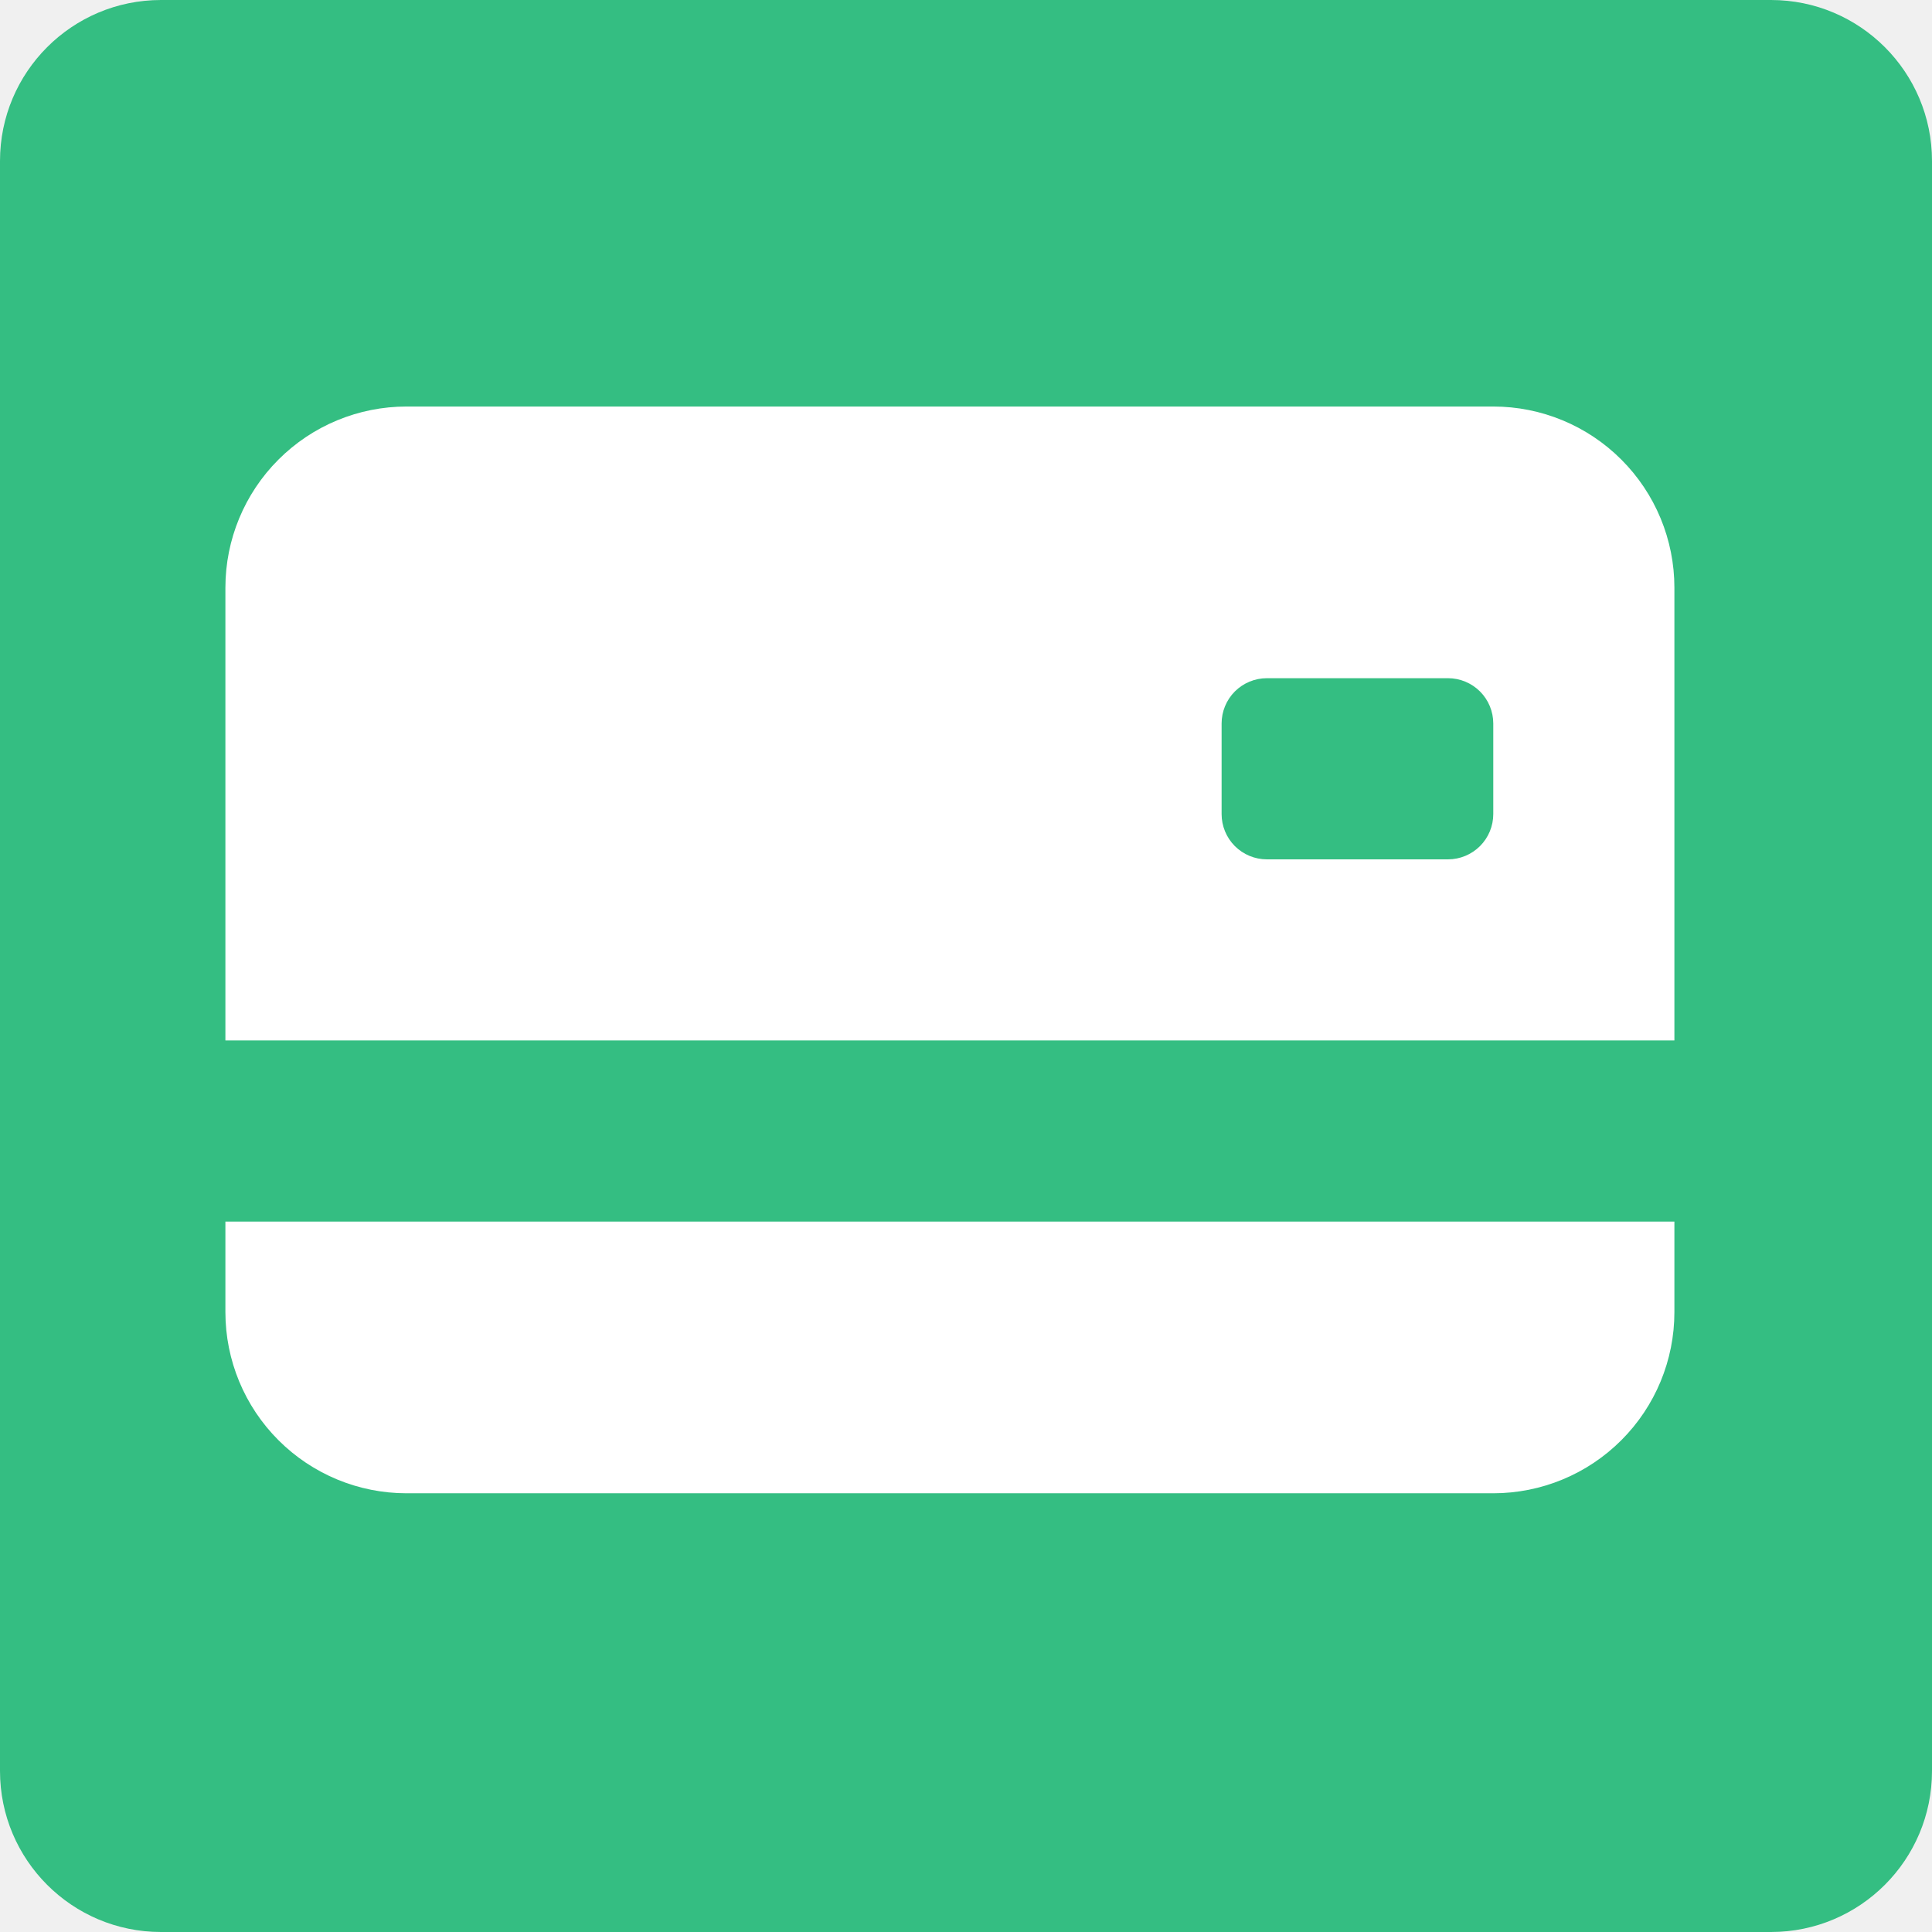
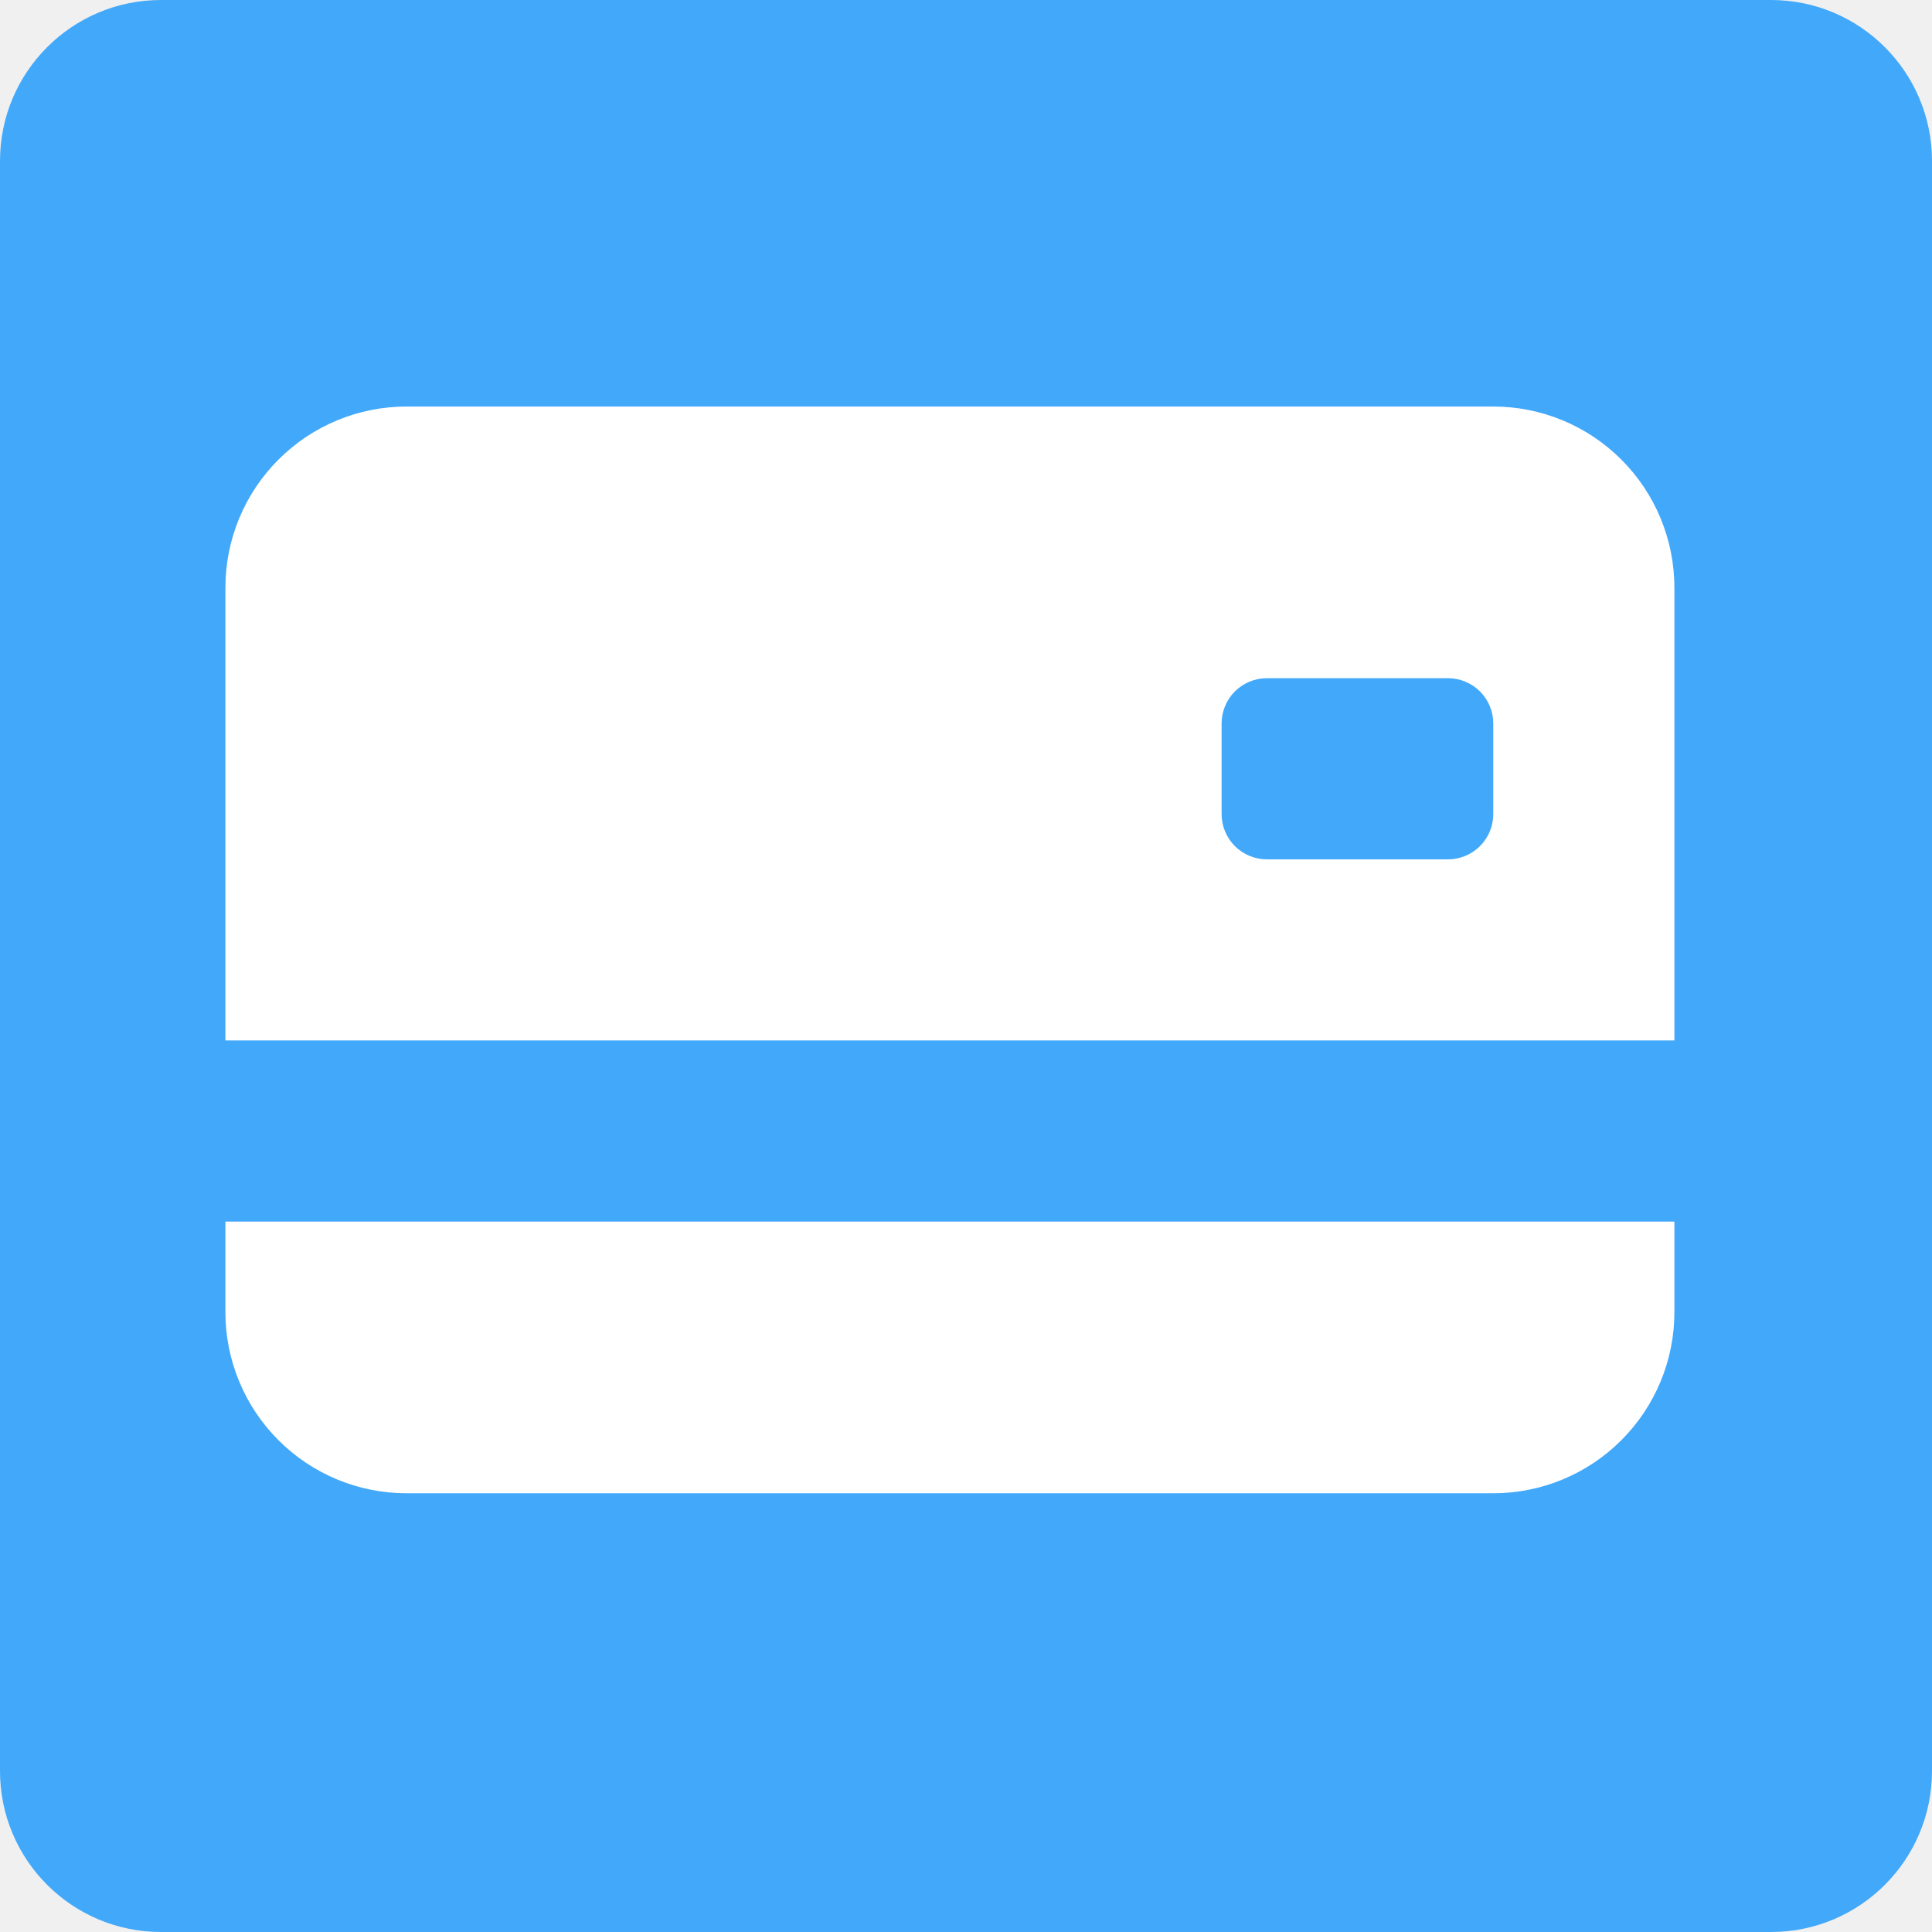
<svg xmlns="http://www.w3.org/2000/svg" width="60" height="60" viewBox="0 0 60 60" fill="none">
-   <rect width="60" height="60" rx="5" fill="#34BE82" />
+   <rect width="60" height="60" rx="5" fill="#42A8FA" />
  <path d="M7 18.25C7 16.758 7.593 15.327 8.648 14.273C9.702 13.218 11.133 12.625 12.625 12.625H46.375C47.867 12.625 49.298 13.218 50.352 14.273C51.407 15.327 52 16.758 52 18.25V32.312H7V18.25ZM39.344 21.062C38.971 21.062 38.613 21.211 38.349 21.474C38.086 21.738 37.938 22.096 37.938 22.469V25.281C37.938 25.654 38.086 26.012 38.349 26.276C38.613 26.539 38.971 26.688 39.344 26.688H44.969C45.342 26.688 45.699 26.539 45.963 26.276C46.227 26.012 46.375 25.654 46.375 25.281V22.469C46.375 22.096 46.227 21.738 45.963 21.474C45.699 21.211 45.342 21.062 44.969 21.062H39.344ZM7 37.938V40.75C7 42.242 7.593 43.673 8.648 44.727C9.702 45.782 11.133 46.375 12.625 46.375H46.375C47.867 46.375 49.298 45.782 50.352 44.727C51.407 43.673 52 42.242 52 40.75V37.938H7Z" fill="white" />
</svg>
